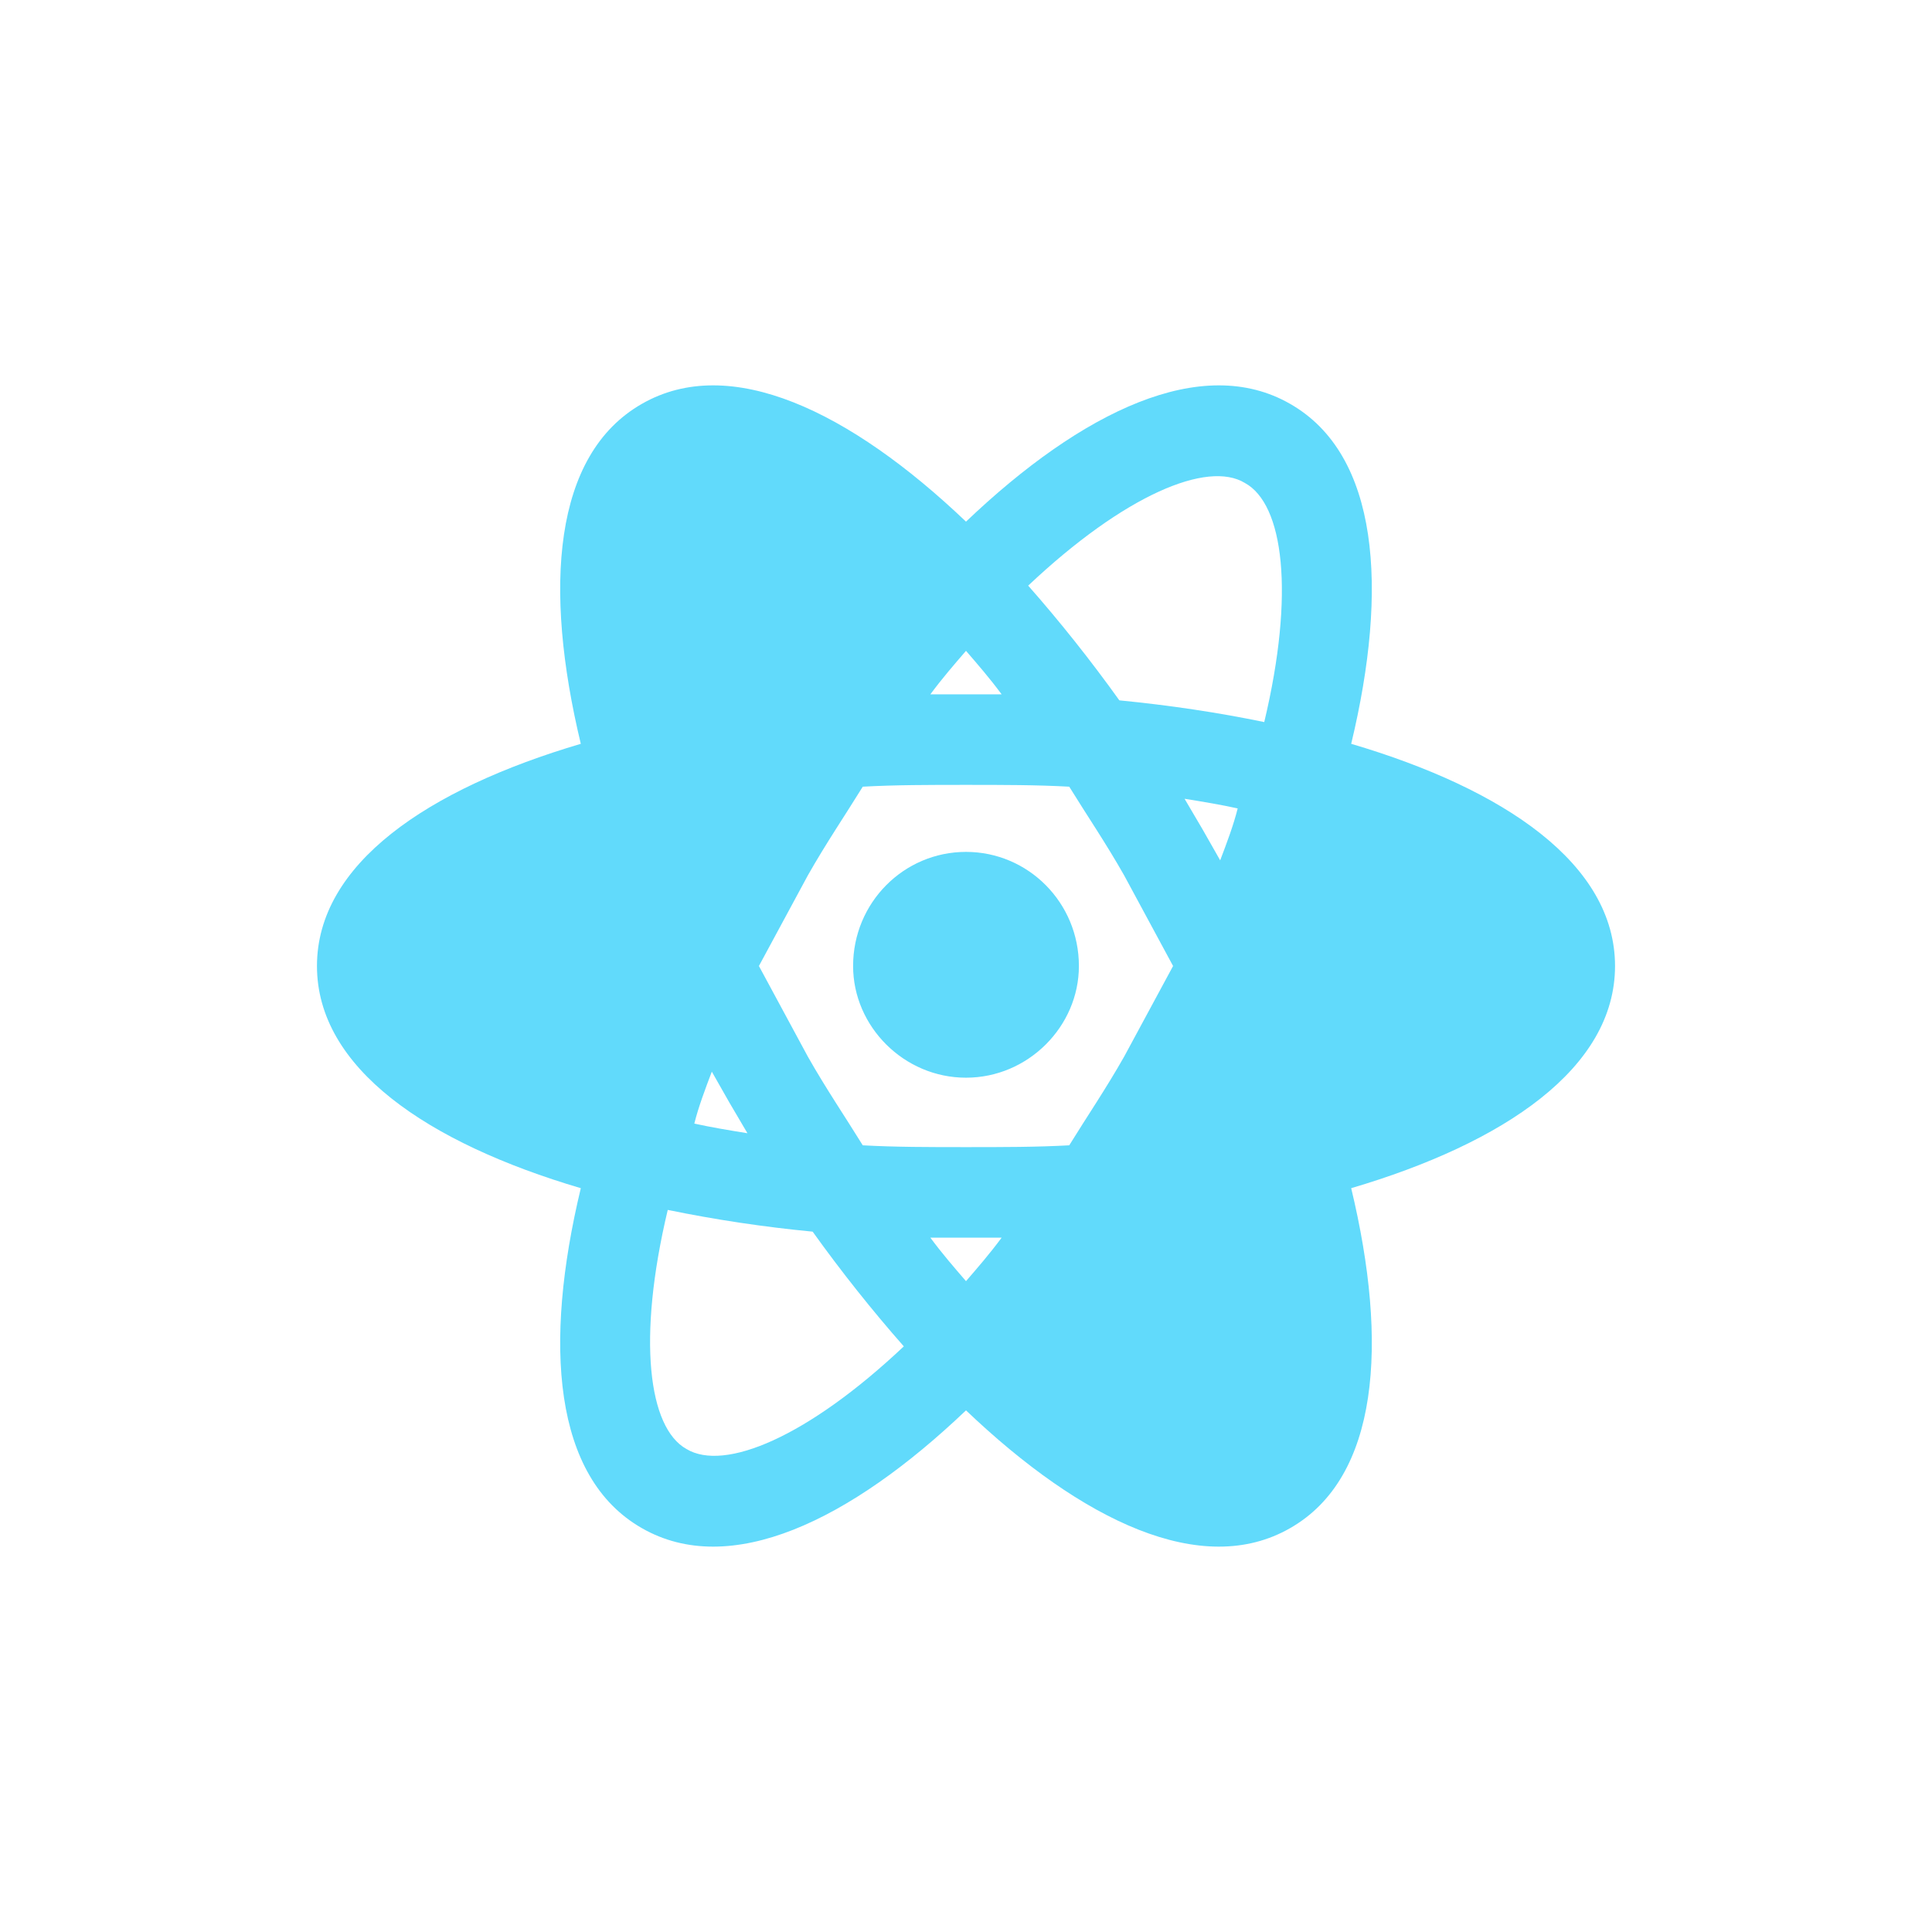
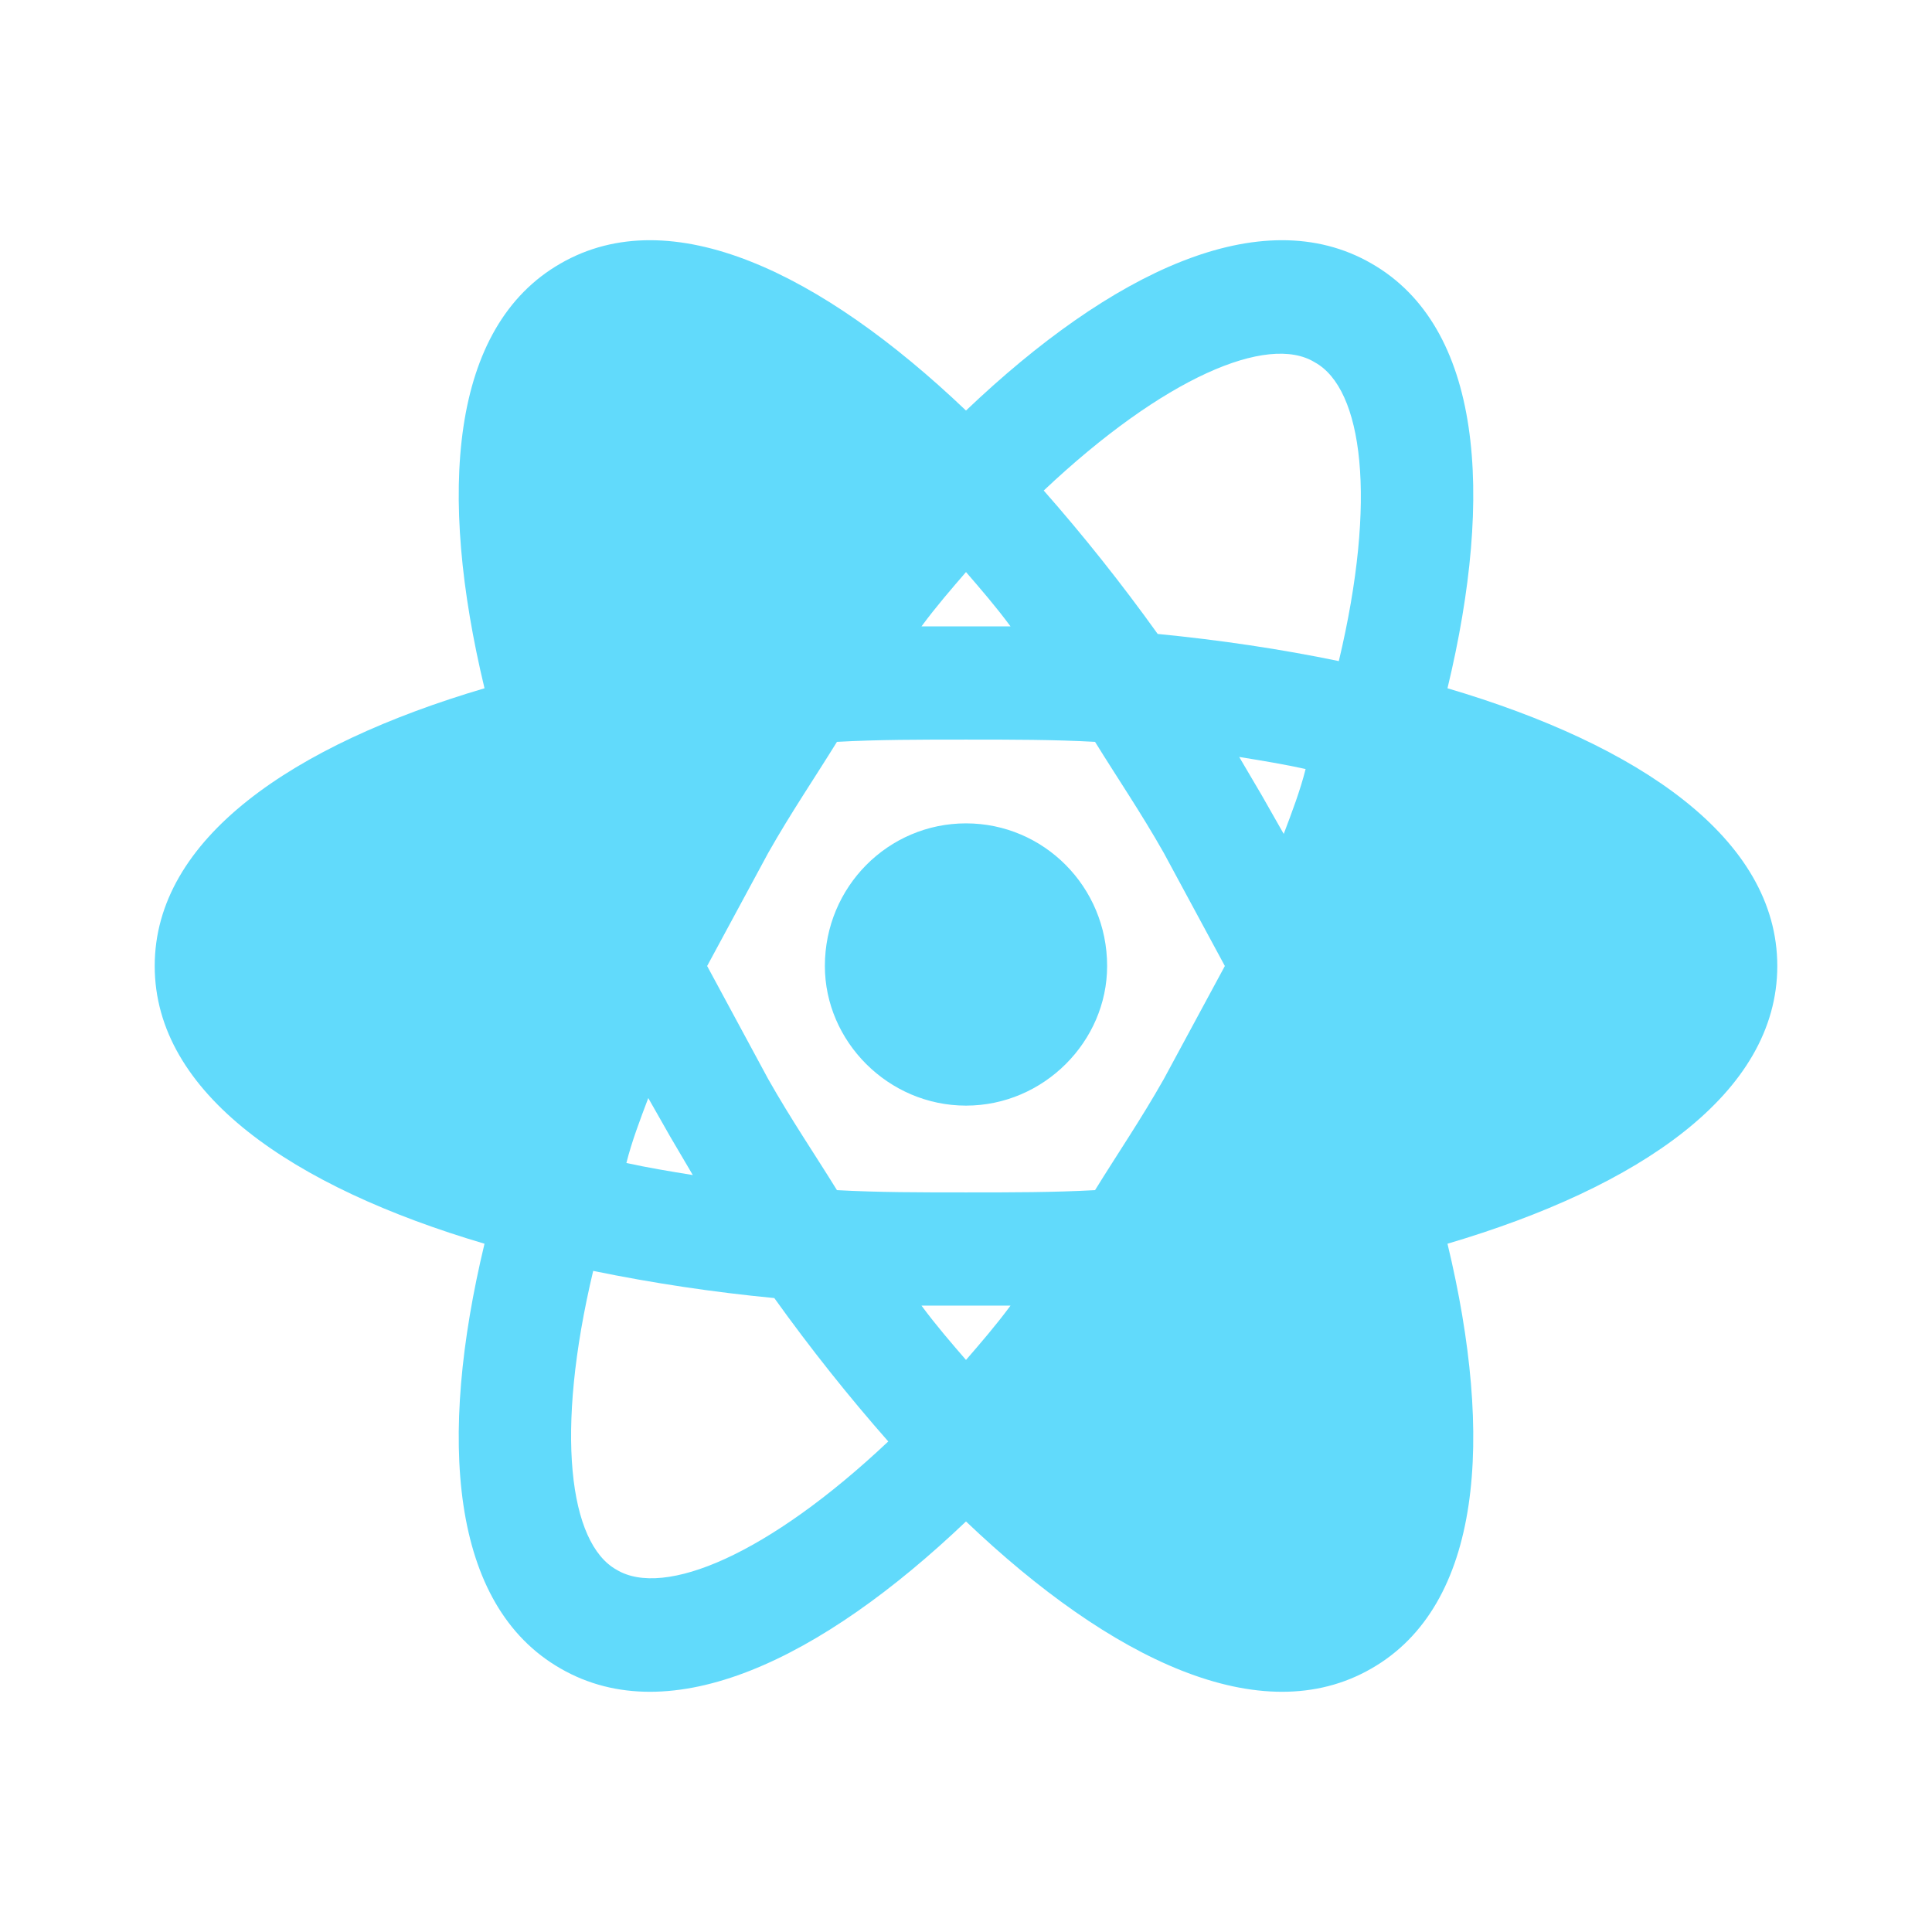
<svg xmlns="http://www.w3.org/2000/svg" width="32" height="32" viewBox="0 0 32 32" fill="none">
-   <g transform="translate(4, 4) scale(1.0)">
+   <g transform="translate(1, 1) scale(1.25)">
    <path d="M12 10.11c1.03 0 1.87.84 1.87 1.89 0 1-.84 1.85-1.87 1.85S10.13 13 10.13 12c0-1.05.84-1.89 1.87-1.89zM7.37 20c.63.38 2.01-.2 3.6-1.7-.52-.59-1.03-1.23-1.51-1.9a22.7 22.7 0 0 1-2.4-.36c-.51 2.14-.32 3.61.31 3.96zm.71-5.74l-.29-.51c-.11.29-.22.58-.29.86.27.06.57.11.88.16l-.3-.51zm6.54-.76l.81-1.5-.81-1.5c-.3-.53-.62-1-.91-1.47C13.17 9 12.6 9 12 9s-1.17 0-1.71.03c-.29.47-.61.94-.91 1.47L8.57 12l.81 1.5c.3.53.62 1 .91 1.47.54.03 1.11.03 1.71.03s1.17 0 1.71-.03c.29-.47.61-.94.91-1.47zM12 6.78c-.19.22-.39.45-.59.72h1.18c-.2-.27-.4-.5-.59-.72zm0 10.44c.19-.22.39-.45.59-.72h-1.18c.2.27.4.5.59.72zM16.62 4c-.62-.38-2 .2-3.59 1.7.52.59 1.03 1.23 1.51 1.9.82.08 1.63.2 2.4.36.51-2.14.32-3.61-.32-3.96zm-.7 5.74l.29.51c.11-.29.22-.58.29-.86-.27-.06-.57-.11-.88-.16l.3.51zm1.45-7.05c1.47.84 1.63 3.05 1.01 5.63 2.54.75 4.37 1.99 4.37 3.68s-1.83 2.93-4.37 3.68c.62 2.58.46 4.79-1.01 5.63-1.46.84-3.45-.12-5.37-1.95-1.92 1.83-3.91 2.79-5.37 1.95-1.47-.84-1.63-3.05-1.01-5.63-2.54-.75-4.37-1.99-4.37-3.68s1.83-2.93 4.37-3.68c-.62-2.58-.46-4.79 1.01-5.63 1.46-.84 3.45.12 5.37 1.95 1.92-1.83 3.91-2.79 5.37-1.95z" fill="#61DAFB" />
  </g>
</svg>
